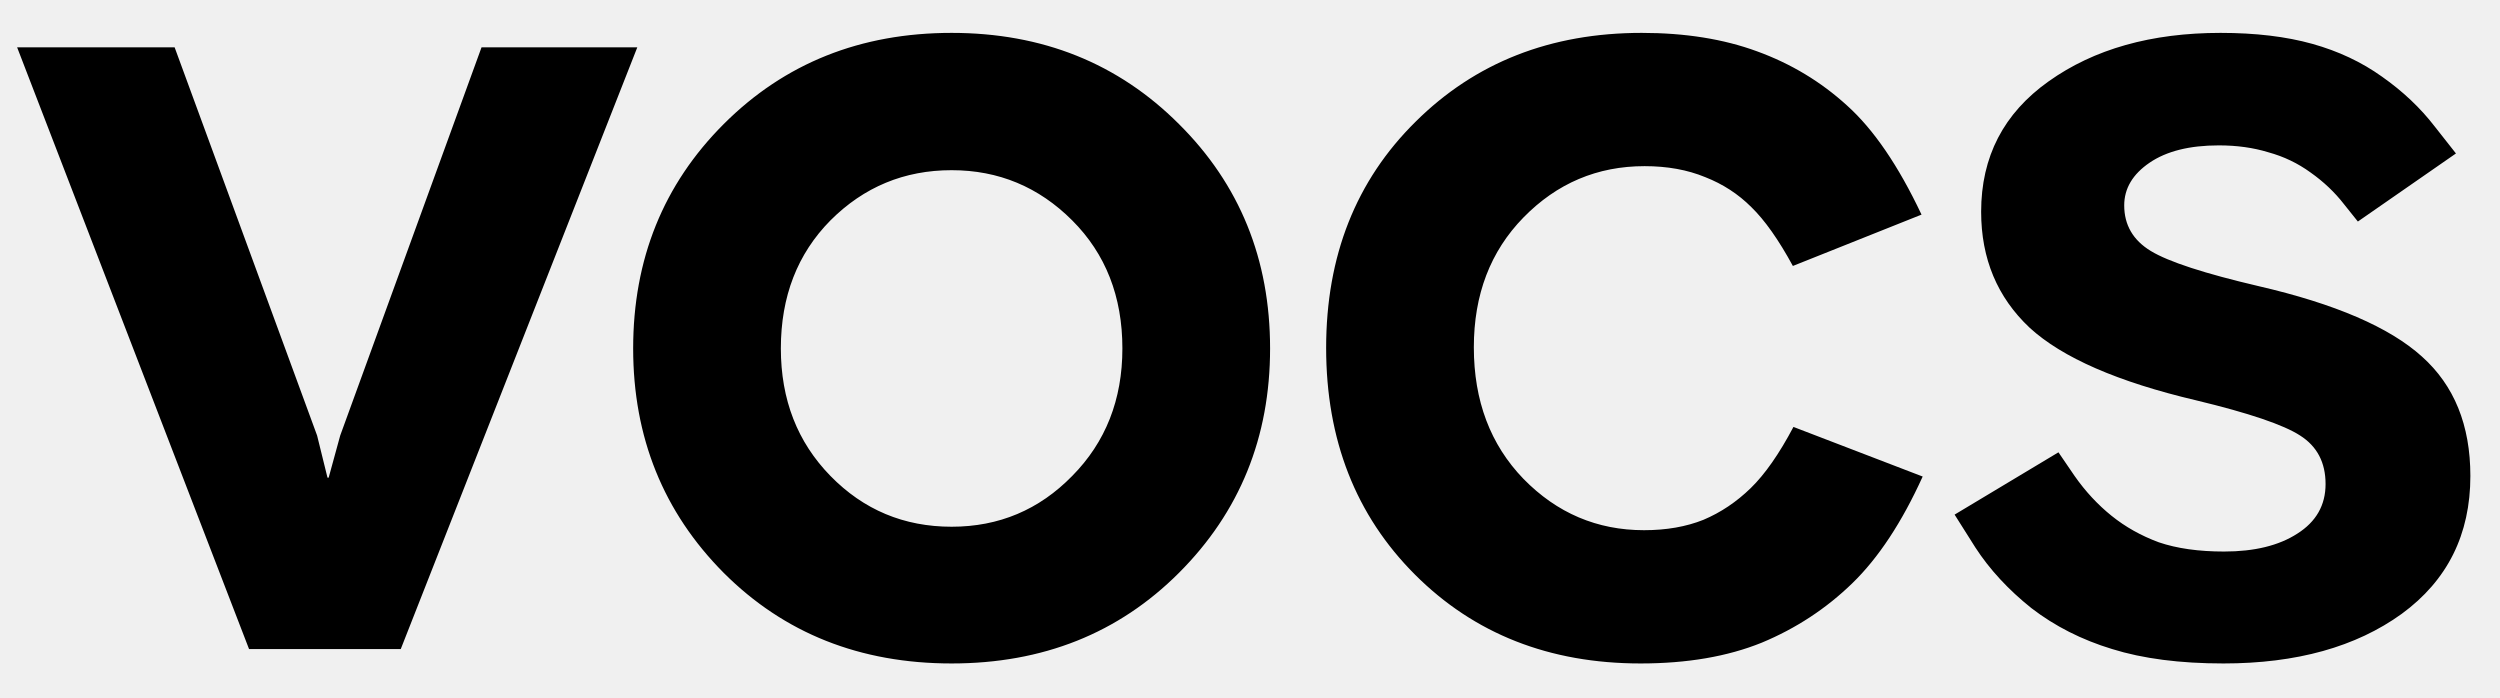
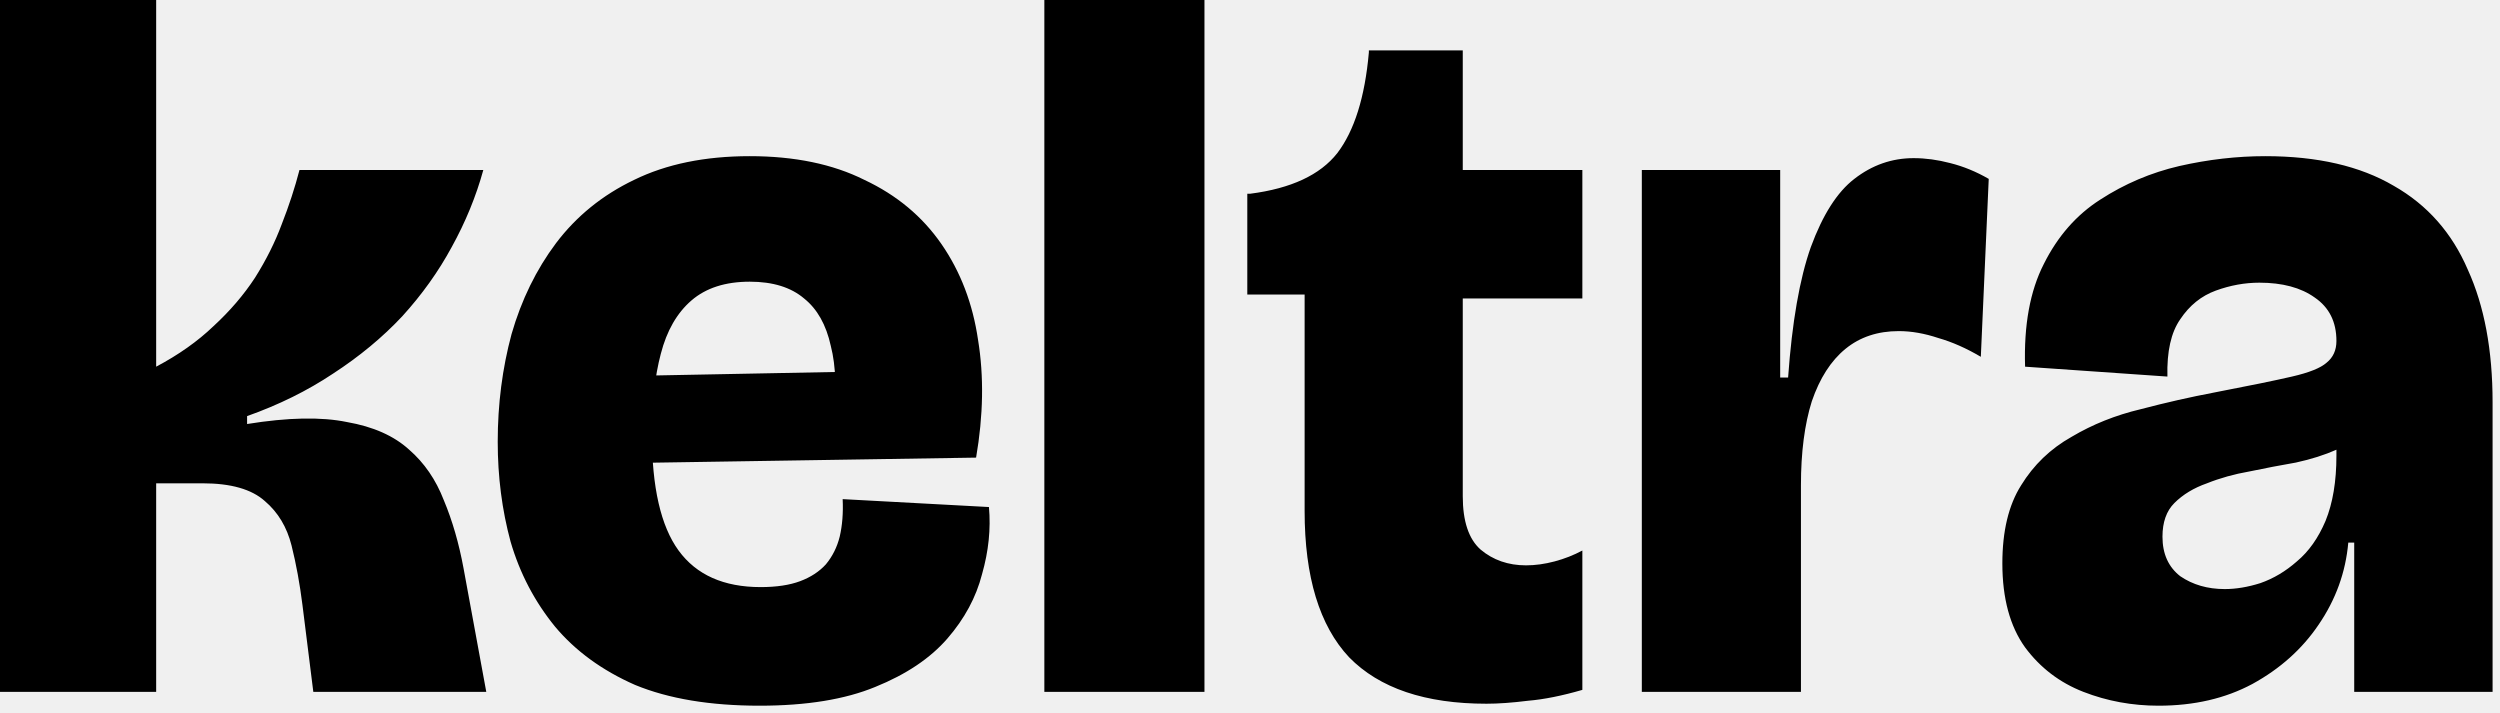
- <svg xmlns="http://www.w3.org/2000/svg" width="208" height="58" viewBox="0 0 208 58" fill="none">
-   <g clip-path="url(#clip0_7_27)">
-     <path d="M20.72 54L1.424 3.936H14.528L26.384 36.24L27.248 39.744H27.344L28.304 36.24L40.064 3.936H53.024L33.344 54H20.72ZM79.175 55.2C71.559 55.2 65.239 52.688 60.215 47.664C55.191 42.608 52.679 36.384 52.679 28.992C52.679 21.568 55.191 15.344 60.215 10.32C65.271 5.264 71.591 2.736 79.175 2.736C86.727 2.736 93.031 5.264 98.087 10.32C103.143 15.344 105.671 21.568 105.671 28.992C105.671 36.384 103.143 42.608 98.087 47.664C93.063 52.688 86.759 55.2 79.175 55.2ZM79.175 43.824C83.111 43.824 86.455 42.416 89.207 39.6C91.991 36.784 93.383 33.248 93.383 28.992C93.383 24.672 91.991 21.12 89.207 18.336C86.423 15.552 83.079 14.16 79.175 14.16C75.239 14.16 71.879 15.552 69.095 18.336C66.343 21.12 64.967 24.672 64.967 28.992C64.967 33.248 66.343 36.784 69.095 39.6C71.847 42.416 75.207 43.824 79.175 43.824ZM136.495 55.2C128.911 55.2 122.655 52.736 117.727 47.808C112.799 42.88 110.335 36.592 110.335 28.944C110.335 21.296 112.815 15.024 117.775 10.128C122.735 5.2 129.007 2.736 136.591 2.736C140.207 2.736 143.407 3.248 146.191 4.272C149.007 5.296 151.503 6.8 153.679 8.784C155.887 10.768 157.951 13.792 159.871 17.856L149.167 22.128C147.983 19.952 146.831 18.32 145.711 17.232C144.623 16.144 143.343 15.312 141.871 14.736C140.399 14.128 138.719 13.824 136.831 13.824C132.895 13.824 129.535 15.248 126.751 18.096C123.999 20.912 122.623 24.512 122.623 28.896C122.623 33.344 123.999 36.992 126.751 39.84C129.535 42.688 132.879 44.112 136.783 44.112C138.639 44.112 140.287 43.824 141.727 43.248C143.167 42.64 144.479 41.76 145.663 40.608C146.847 39.456 148.031 37.76 149.215 35.52L159.967 39.648C158.239 43.456 156.287 46.416 154.111 48.528C151.935 50.64 149.423 52.288 146.575 53.472C143.727 54.624 140.367 55.2 136.495 55.2ZM184.991 55.2C181.375 55.2 178.287 54.8 175.727 54C173.199 53.232 170.959 52.096 169.007 50.592C167.087 49.056 165.535 47.376 164.351 45.552C163.199 43.728 162.623 42.816 162.623 42.816L171.263 37.632C171.263 37.632 171.711 38.288 172.607 39.6C173.503 40.88 174.527 41.984 175.679 42.912C176.831 43.84 178.143 44.576 179.615 45.12C181.119 45.632 182.927 45.888 185.039 45.888C187.567 45.888 189.599 45.392 191.135 44.4C192.703 43.408 193.487 42.032 193.487 40.272C193.487 38.48 192.783 37.136 191.375 36.24C189.999 35.344 187.119 34.368 182.735 33.312C176.207 31.776 171.583 29.76 168.863 27.264C166.175 24.736 164.831 21.52 164.831 17.616C164.831 13.04 166.703 9.424 170.447 6.768C174.223 4.08 178.991 2.736 184.751 2.736C187.663 2.736 190.207 3.04 192.383 3.648C194.559 4.256 196.495 5.168 198.191 6.384C199.919 7.6 201.375 8.976 202.559 10.512C203.743 12.016 204.335 12.768 204.335 12.768L196.175 18.432C196.175 18.432 195.791 17.952 195.023 16.992C194.255 16 193.327 15.12 192.239 14.352C191.183 13.584 190.015 13.024 188.735 12.672C187.487 12.288 186.111 12.096 184.607 12.096C182.175 12.096 180.255 12.576 178.847 13.536C177.439 14.496 176.735 15.68 176.735 17.088C176.735 18.72 177.471 19.984 178.943 20.88C180.415 21.776 183.407 22.752 187.919 23.808C194.287 25.28 198.815 27.232 201.503 29.664C204.191 32.064 205.535 35.376 205.535 39.6C205.535 44.464 203.631 48.288 199.823 51.072C196.015 53.824 191.071 55.2 184.991 55.2Z" fill="black" />
-   </g>
-   <defs>
-     <clipPath id="clip0_7_27">
-       <rect width="208" height="58" fill="white" />
-     </clipPath>
-   </defs>
+ <svg xmlns="http://www.w3.org/2000/svg" width="172" height="49" viewBox="0 0 172 49" fill="none">
+   <path d="M-0 47.6V9.44138e-05H10.744V25.228C12.285 24.412 13.6 23.483 14.688 22.44C15.821 21.397 16.773 20.287 17.544 19.108C18.314 17.884 18.926 16.66 19.38 15.436C19.878 14.167 20.286 12.92 20.604 11.696H33.252C32.753 13.509 32.028 15.277 31.076 17C30.169 18.677 29.036 20.264 27.676 21.76C26.316 23.211 24.729 24.525 22.916 25.704C21.148 26.883 19.176 27.857 17 28.628V29.172C19.81 28.719 22.1 28.673 23.868 29.036C25.681 29.353 27.109 29.988 28.152 30.94C29.194 31.847 29.988 33.003 30.532 34.408C31.121 35.813 31.574 37.377 31.892 39.1L33.456 47.6H21.556L20.808 41.616C20.626 40.165 20.377 38.805 20.06 37.536C19.742 36.267 19.13 35.247 18.224 34.476C17.317 33.66 15.889 33.252 13.94 33.252H10.744V47.6H-0ZM52.263 48.552C48.863 48.552 46.007 48.076 43.695 47.124C41.428 46.127 39.592 44.789 38.187 43.112C36.782 41.389 35.762 39.44 35.127 37.264C34.538 35.088 34.243 32.799 34.243 30.396C34.243 27.812 34.56 25.341 35.195 22.984C35.875 20.627 36.895 18.541 38.255 16.728C39.66 14.869 41.451 13.419 43.627 12.376C45.848 11.288 48.5 10.744 51.583 10.744C54.666 10.744 57.295 11.288 59.471 12.376C61.692 13.419 63.46 14.892 64.775 16.796C66.09 18.7 66.928 20.899 67.291 23.392C67.699 25.885 67.654 28.583 67.155 31.484L41.111 31.892V25.908L58.723 25.568L57.295 29.036C57.567 26.951 57.522 25.205 57.159 23.8C56.842 22.349 56.23 21.261 55.323 20.536C54.416 19.765 53.17 19.38 51.583 19.38C49.906 19.38 48.568 19.811 47.571 20.672C46.574 21.533 45.871 22.757 45.463 24.344C45.055 25.885 44.851 27.721 44.851 29.852C44.851 33.524 45.463 36.199 46.687 37.876C47.911 39.553 49.792 40.392 52.331 40.392C53.419 40.392 54.326 40.256 55.051 39.984C55.776 39.712 56.366 39.327 56.819 38.828C57.272 38.284 57.59 37.649 57.771 36.924C57.952 36.153 58.02 35.292 57.975 34.34L68.039 34.884C68.175 36.38 68.016 37.921 67.563 39.508C67.155 41.095 66.362 42.568 65.183 43.928C64.004 45.288 62.35 46.399 60.219 47.26C58.134 48.121 55.482 48.552 52.263 48.552ZM71.851 47.6V9.44138e-05H82.867V47.6H71.851ZM102.27 48.416C98.054 48.416 94.903 47.351 92.818 45.22C90.778 43.044 89.758 39.689 89.758 35.156V20.264H85.814V13.328H86.018C88.828 12.965 90.823 12.036 92.002 10.54C93.18 8.999 93.906 6.687 94.178 3.604V3.468H100.638V11.696H108.866V20.536H100.638V34.136C100.638 35.859 101.046 37.083 101.862 37.808C102.723 38.533 103.766 38.896 104.99 38.896C105.624 38.896 106.282 38.805 106.962 38.624C107.642 38.443 108.276 38.193 108.866 37.876V47.464C107.46 47.872 106.214 48.121 105.126 48.212C104.038 48.348 103.086 48.416 102.27 48.416ZM112.957 47.6V28.084V11.696H122.477V25.976H123.021C123.293 22.168 123.814 19.176 124.585 17C125.401 14.779 126.398 13.215 127.577 12.308C128.801 11.356 130.161 10.88 131.657 10.88C132.473 10.88 133.311 10.993 134.173 11.22C135.079 11.447 135.963 11.809 136.825 12.308L136.281 24.548C135.283 23.959 134.309 23.528 133.357 23.256C132.405 22.939 131.498 22.78 130.637 22.78C129.186 22.78 127.962 23.188 126.965 24.004C125.967 24.82 125.197 26.021 124.653 27.608C124.154 29.195 123.905 31.121 123.905 33.388V47.6H112.957ZM148.506 48.552C146.693 48.552 144.97 48.235 143.338 47.6C141.706 46.965 140.369 45.945 139.326 44.54C138.284 43.089 137.762 41.163 137.762 38.76C137.762 36.539 138.193 34.748 139.054 33.388C139.916 31.983 141.072 30.872 142.522 30.056C143.973 29.195 145.56 28.56 147.282 28.152C149.005 27.699 150.705 27.313 152.382 26.996C154.74 26.543 156.508 26.18 157.686 25.908C158.865 25.636 159.658 25.319 160.066 24.956C160.52 24.593 160.746 24.095 160.746 23.46C160.746 22.145 160.248 21.148 159.25 20.468C158.298 19.788 157.029 19.448 155.442 19.448C154.445 19.448 153.448 19.629 152.45 19.992C151.453 20.355 150.637 21.012 150.002 21.964C149.368 22.871 149.073 24.185 149.118 25.908L139.326 25.228C139.236 22.372 139.666 20.015 140.618 18.156C141.57 16.252 142.862 14.779 144.494 13.736C146.172 12.648 147.985 11.877 149.934 11.424C151.929 10.971 153.901 10.744 155.85 10.744C159.432 10.744 162.378 11.424 164.69 12.784C167.002 14.099 168.702 16.025 169.79 18.564C170.924 21.057 171.49 24.095 171.49 27.676V34.068C171.49 35.564 171.49 37.083 171.49 38.624C171.49 40.12 171.49 41.616 171.49 43.112C171.49 44.608 171.49 46.104 171.49 47.6H161.97C161.97 45.968 161.97 44.313 161.97 42.636C161.97 40.959 161.97 39.191 161.97 37.332H161.562C161.381 39.372 160.701 41.253 159.522 42.976C158.389 44.653 156.87 46.013 154.966 47.056C153.108 48.053 150.954 48.552 148.506 48.552ZM153.062 40.528C153.833 40.528 154.649 40.392 155.51 40.12C156.417 39.803 157.256 39.304 158.026 38.624C158.842 37.944 159.5 37.015 159.998 35.836C160.497 34.612 160.746 33.116 160.746 31.348V29.716L162.582 29.512C162.22 30.101 161.608 30.577 160.746 30.94C159.93 31.303 159.001 31.597 157.958 31.824C156.916 32.005 155.85 32.209 154.762 32.436C153.72 32.617 152.745 32.889 151.838 33.252C150.932 33.569 150.184 34.023 149.594 34.612C149.05 35.156 148.778 35.927 148.778 36.924C148.778 38.103 149.186 39.009 150.002 39.644C150.864 40.233 151.884 40.528 153.062 40.528Z" fill="black" />
</svg>
